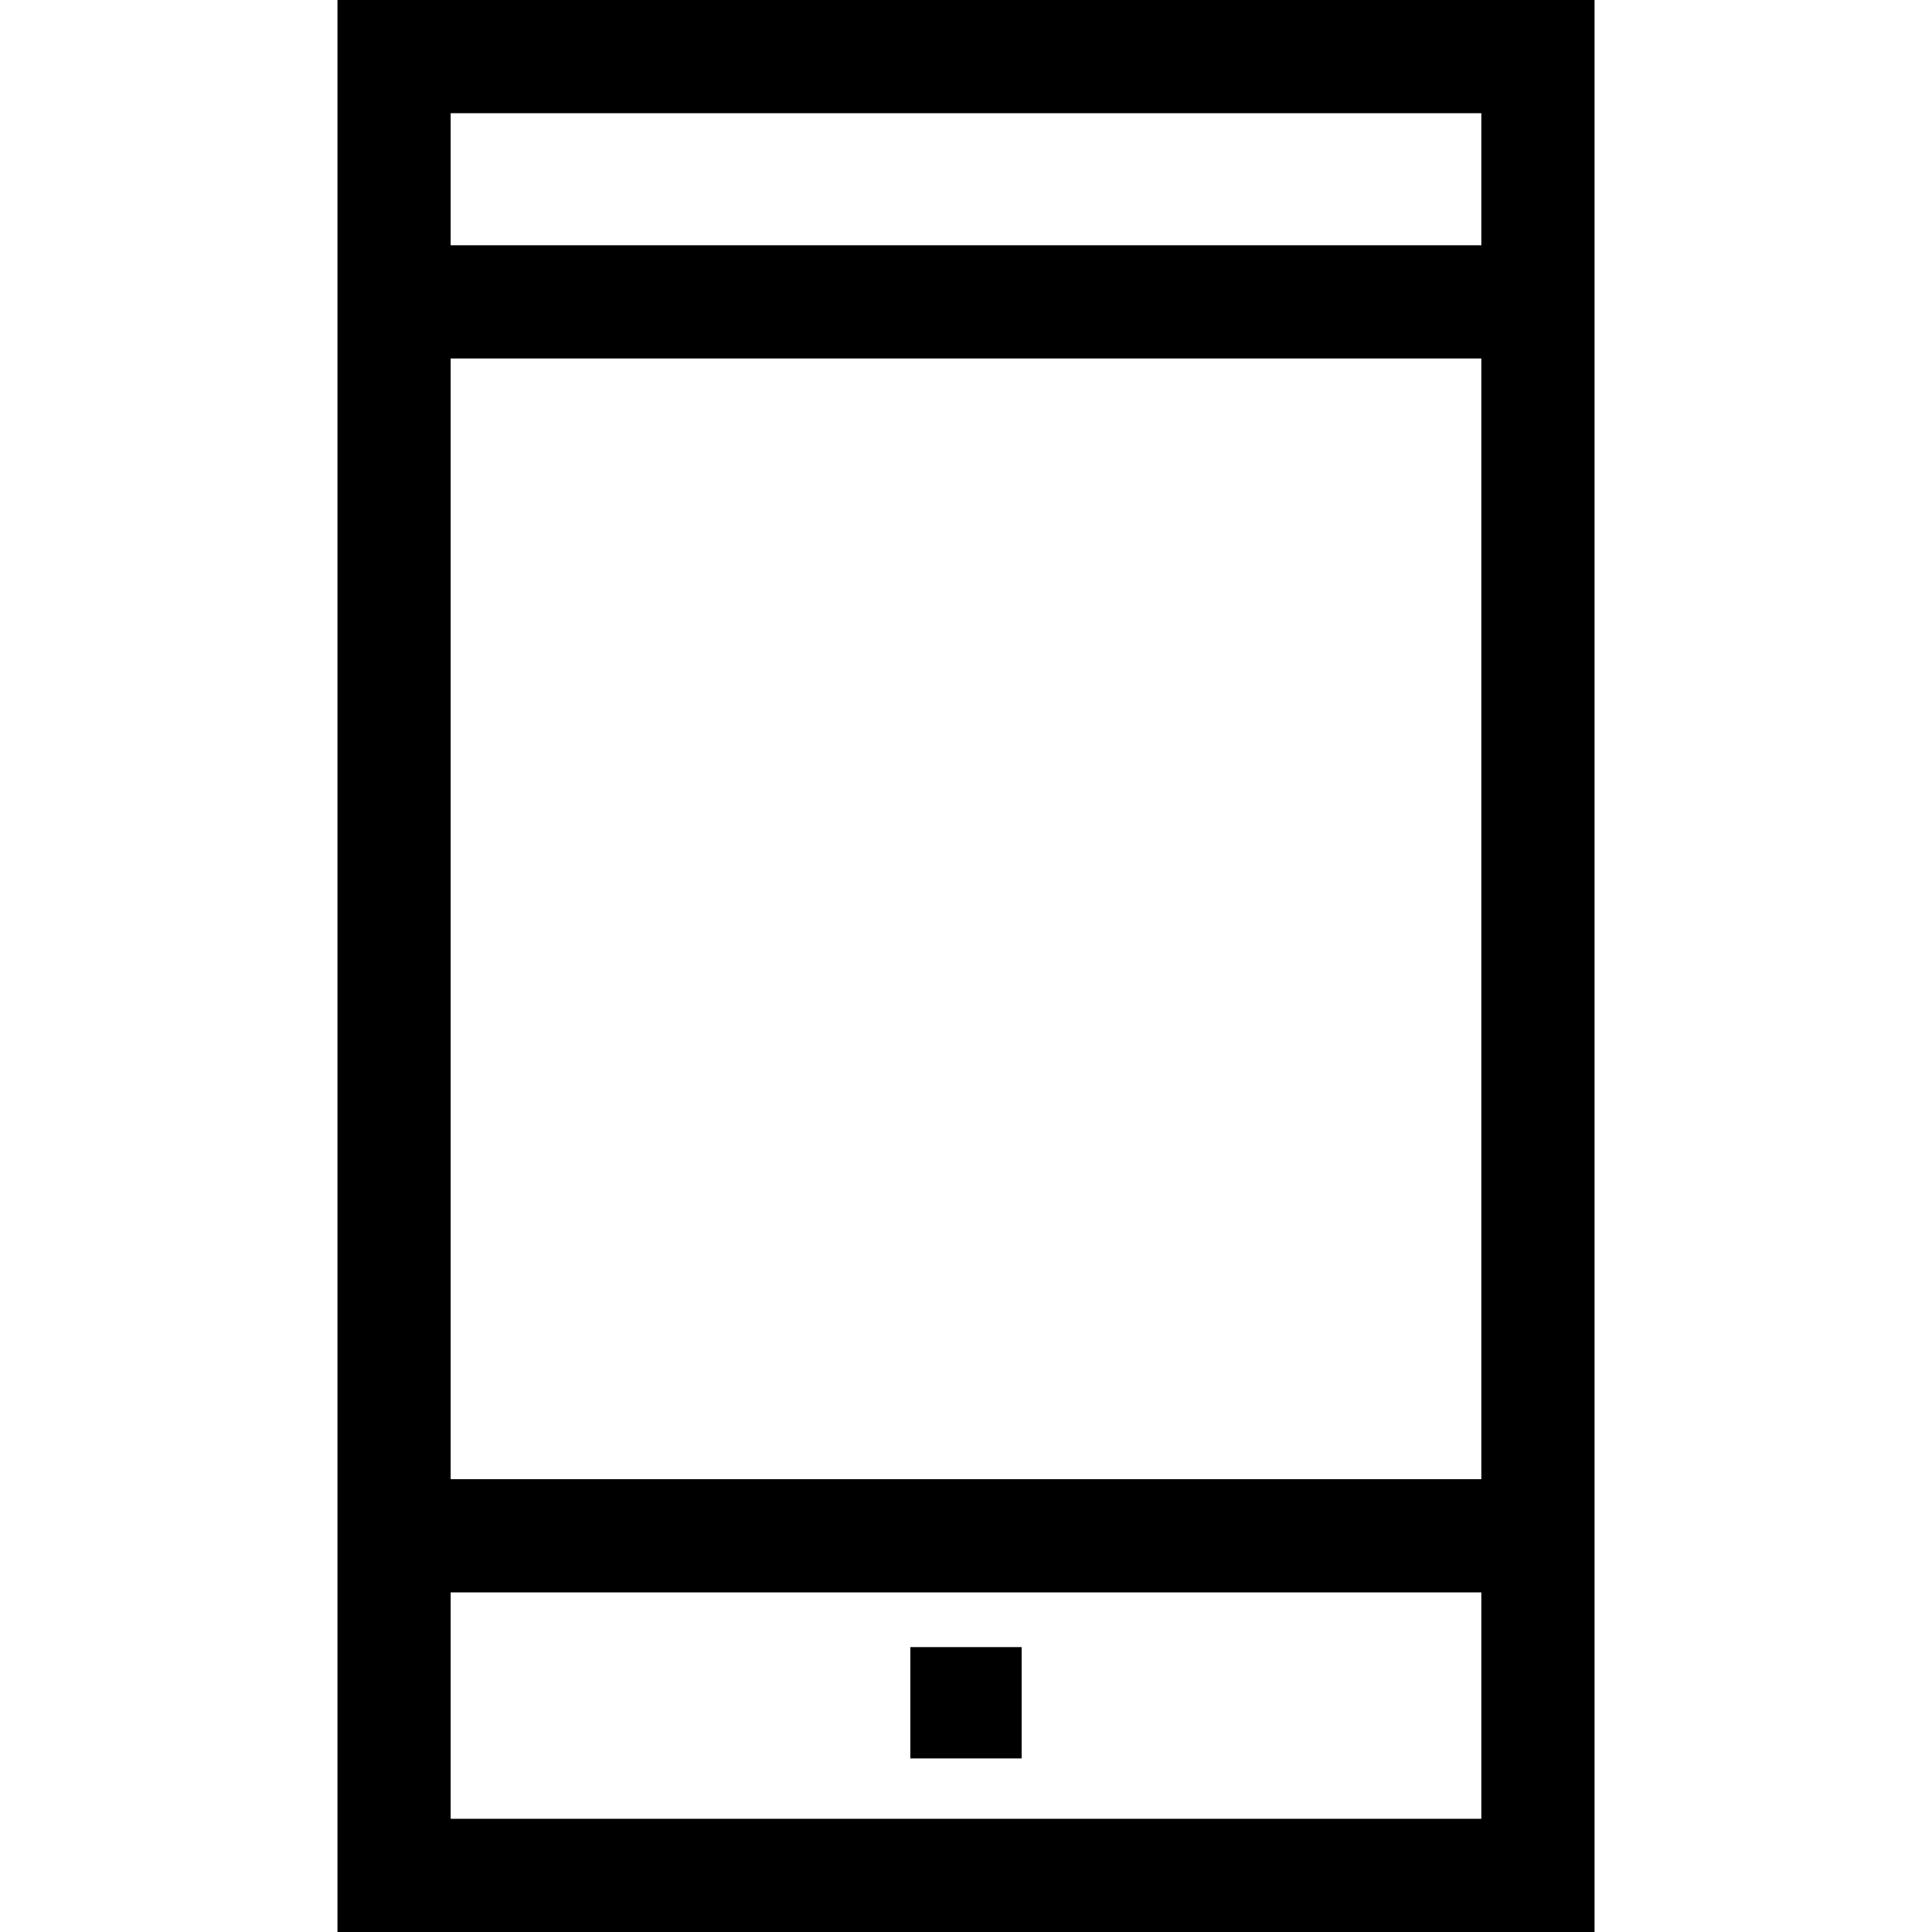
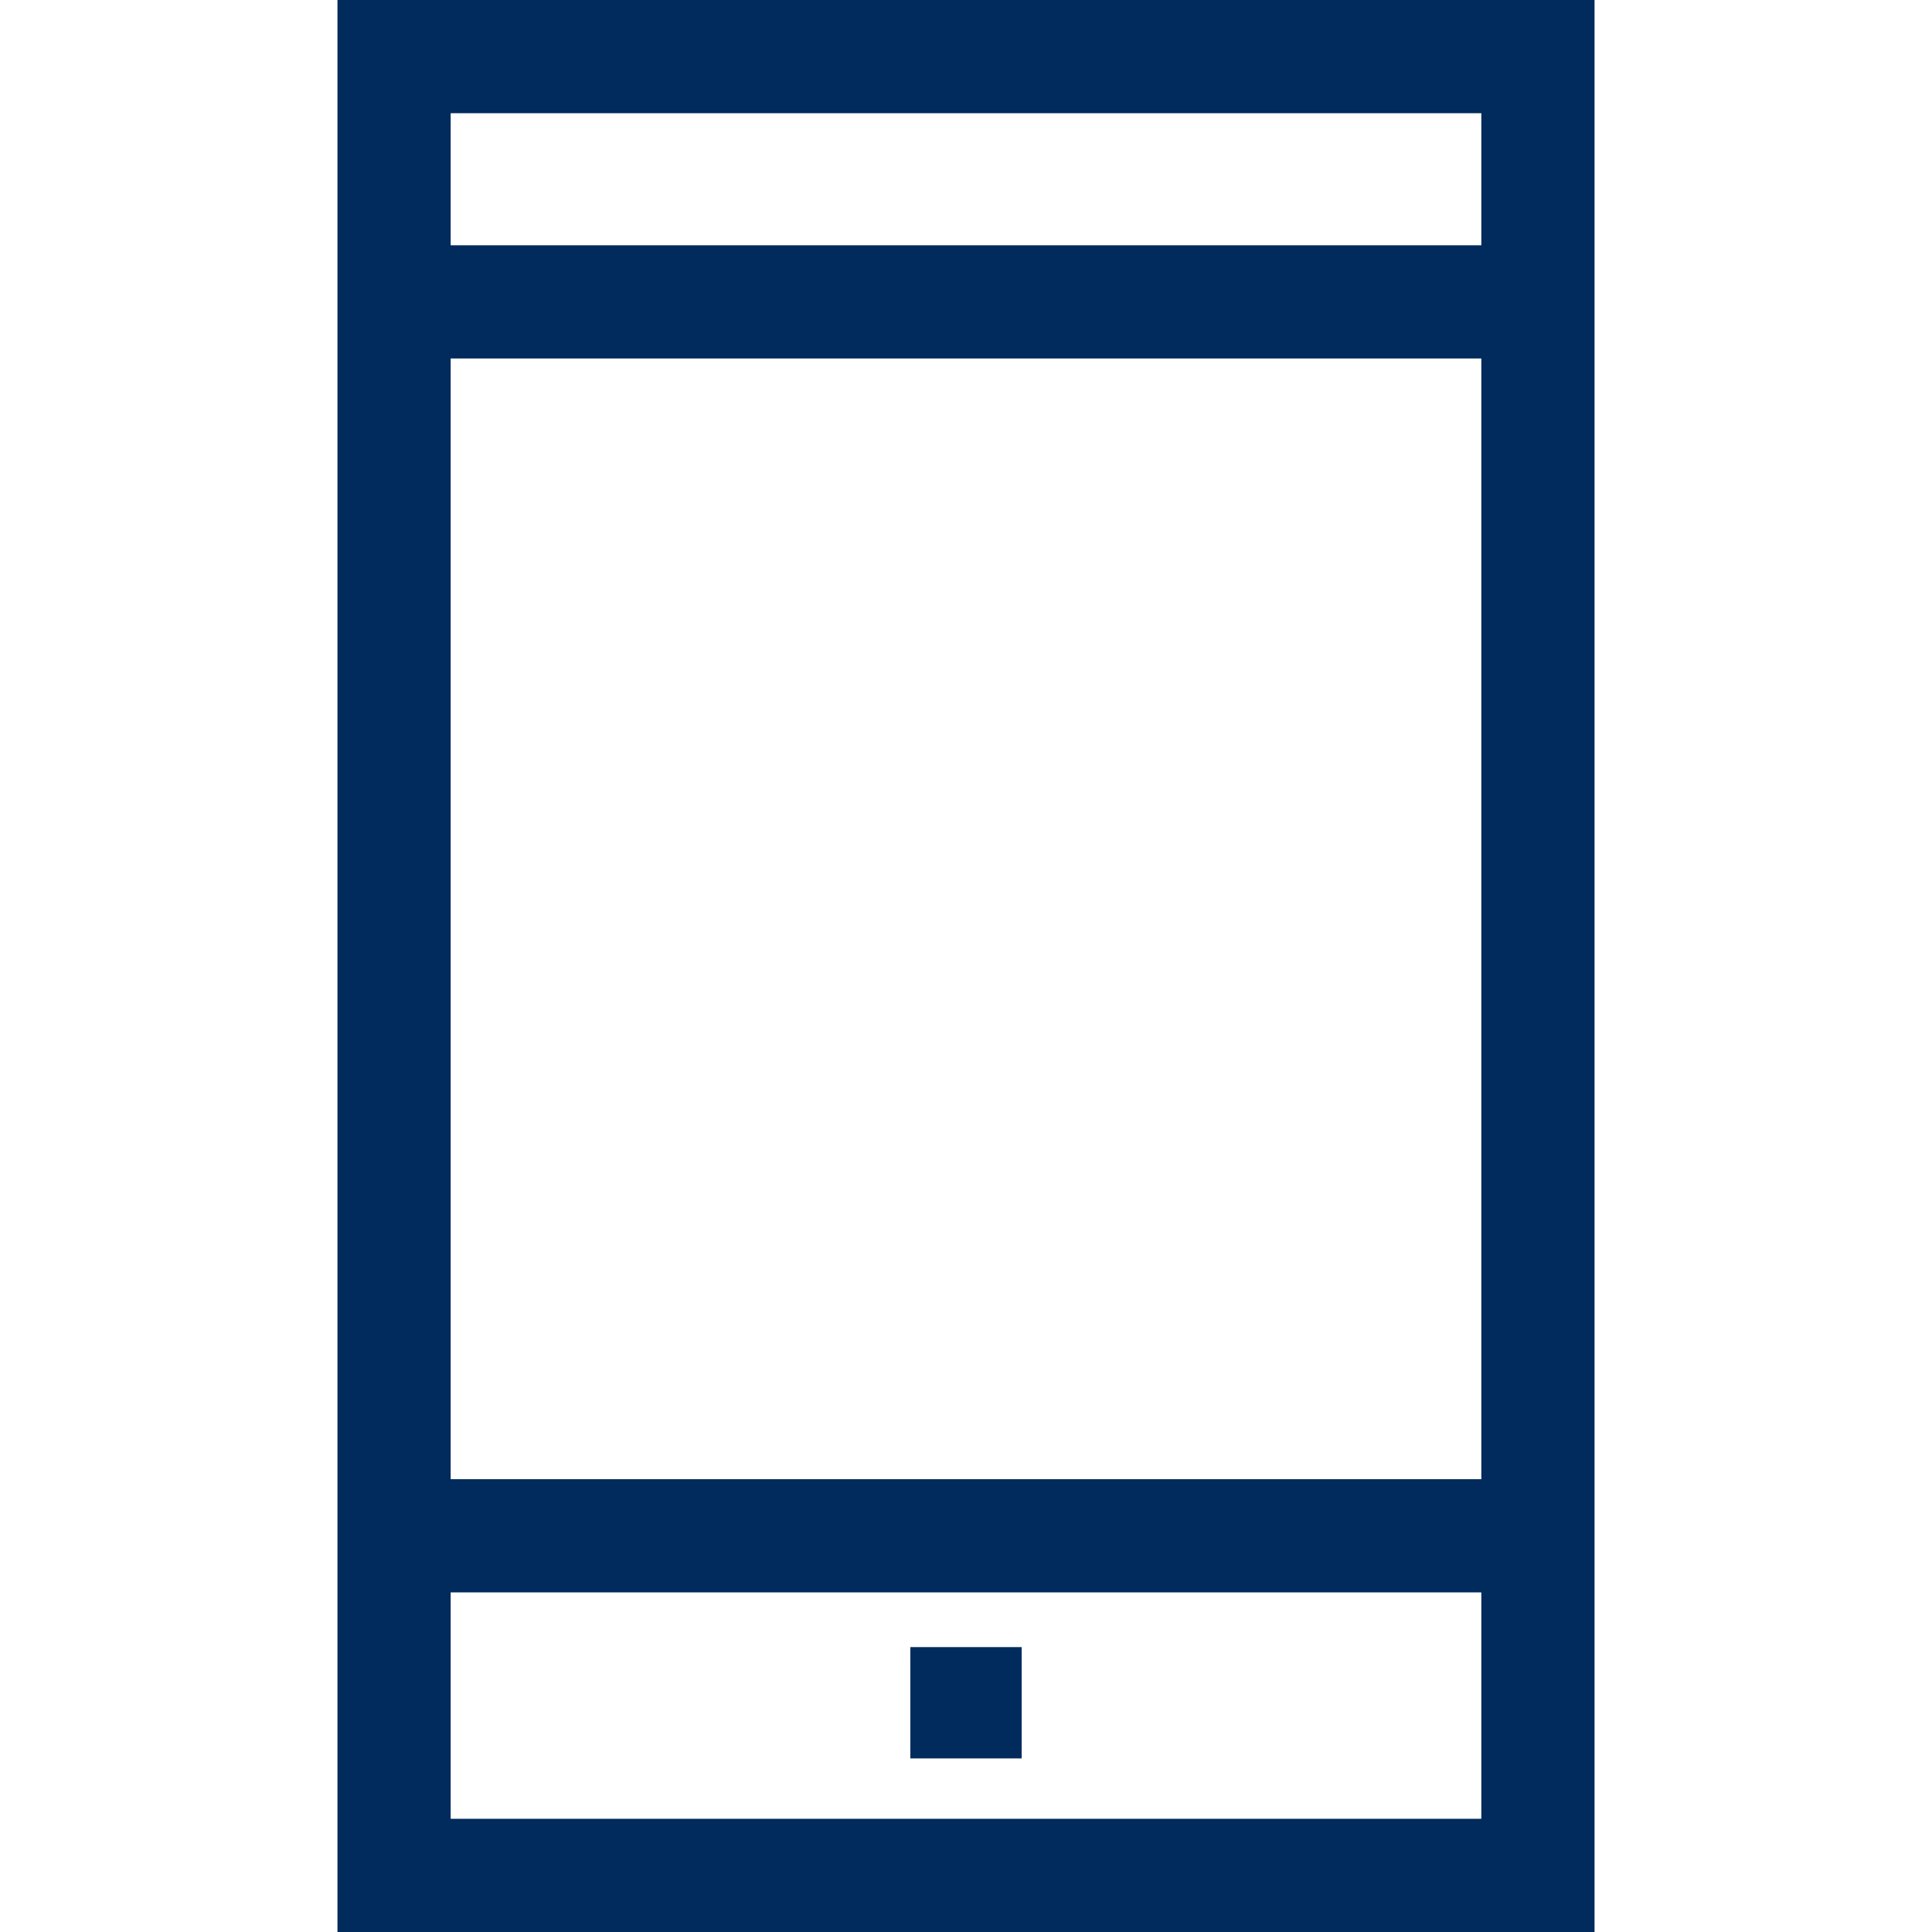
- <svg xmlns="http://www.w3.org/2000/svg" version="1.1" id="Capa_1" x="0px" y="0px" viewBox="0 0 512 512" style="enable-background:new 0 0 512 512;" xml:space="preserve" width="512" height="512">
+ <svg xmlns="http://www.w3.org/2000/svg" version="1.1" id="Capa_1" x="0px" y="0px" viewBox="0 0 512 512" style="enable-background:new 0 0 512 512;" xml:space="preserve" width="18px" height="18px" class="">
  <g>
-     <path d="M89.432,0v512h333.137V0H89.432z M392.568,30v35H119.432V30H392.568z M392.568,95v297H119.432V95H392.568z M119.432,482   v-60h273.137v60H119.432z" />
-     <rect x="241.25" y="436.5" width="29.5" height="29.5" />
+     <g>
+       <path d="M89.432,0v512h333.137V0H89.432z M392.568,30v35H119.432V30H392.568z M392.568,95v297H119.432V95H392.568z M119.432,482   v-60h273.137v60H119.432z" data-original="#000000" class="active-path" data-old_color="#000000" fill="#002b5c" />
+       <rect x="241.25" y="436.5" width="29.5" height="29.5" data-original="#000000" class="active-path" data-old_color="#000000" fill="#002b5c" />
+     </g>
  </g>
</svg>
